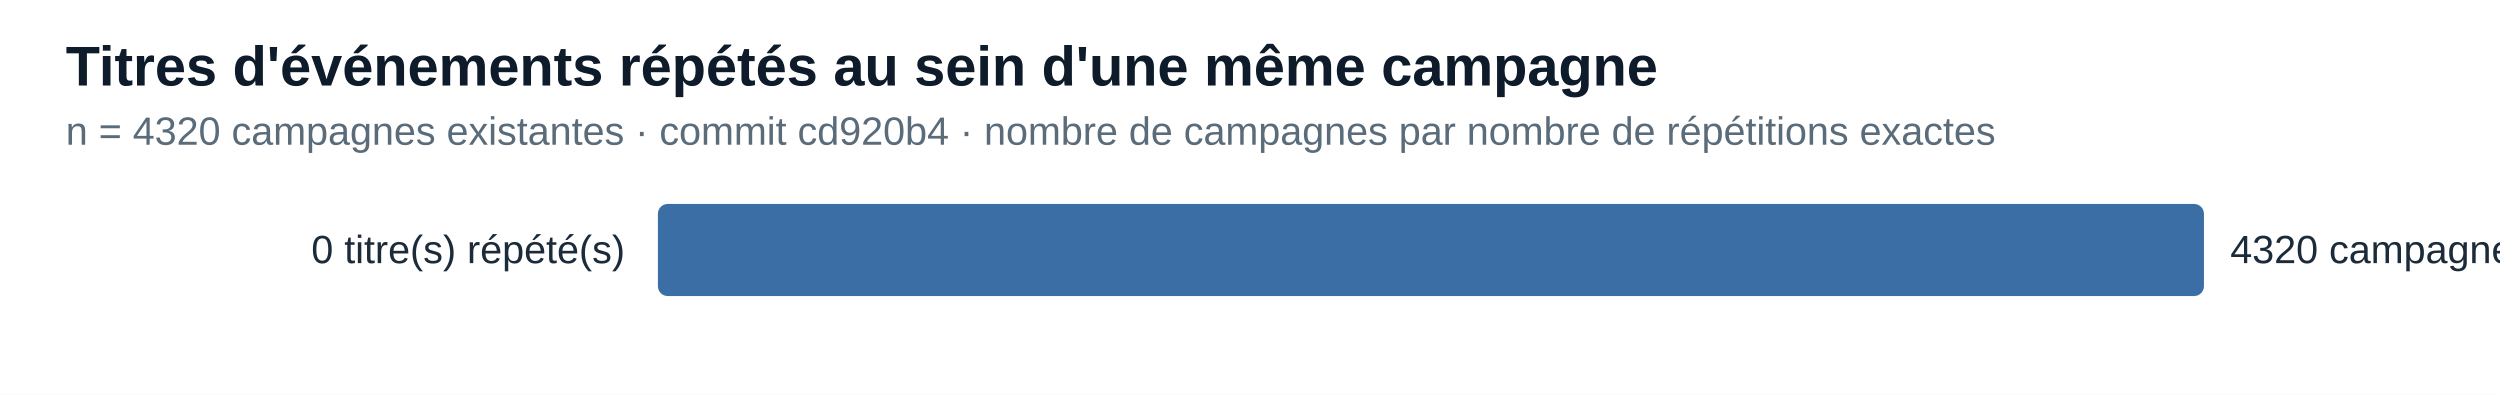
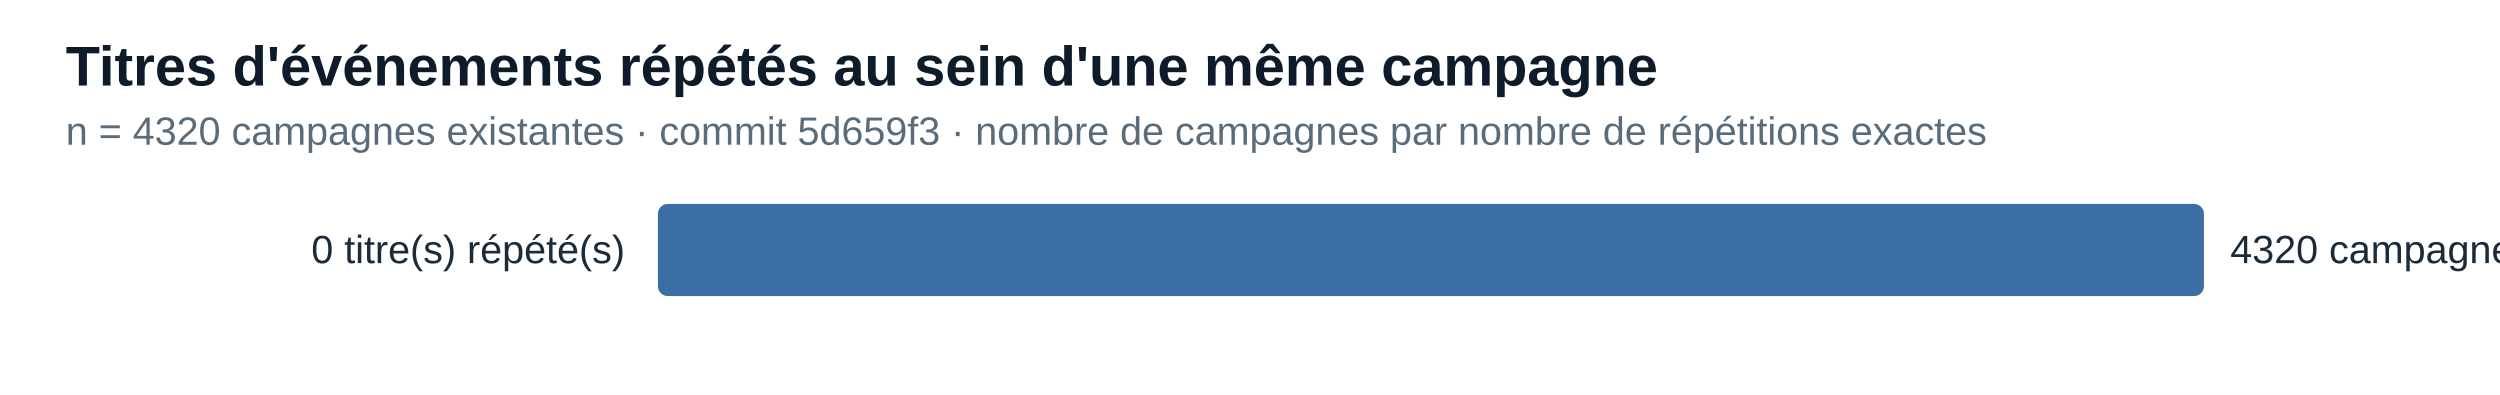
<svg xmlns="http://www.w3.org/2000/svg" width="760" height="120" viewBox="0 0 760 120">
  <rect width="760" height="120" fill="#ffffff" />
  <text x="20" y="26" font-size="17" font-weight="700" fill="#0d1b2a" style="font-family:Arial,Helvetica,sans-serif">Titres d'événements répétés au sein d'une même campagne</text>
-   <text x="20" y="44" font-size="12" fill="#5a6b7a" style="font-family:Arial,Helvetica,sans-serif">n = 4320 campagnes existantes · commit cd920b4 · nombre de campagnes par nombre de répétitions exactes</text>
+   <text x="20" y="44" font-size="12" fill="#5a6b7a" style="font-family:Arial,Helvetica,sans-serif">n = 4320 campagnes existantes · commit 5d659f3 · nombre de campagnes par nombre de répétitions exactes</text>
  <text x="190" y="80" text-anchor="end" font-size="12" fill="#1c2b3a" style="font-family:Arial,Helvetica,sans-serif">0 titre(s) répété(s)</text>
  <rect x="200" y="62" width="470.0" height="28" fill="#3b6ea5" rx="3" />
  <text x="678" y="80" font-size="12" fill="#1c2b3a" style="font-family:Arial,Helvetica,sans-serif">4320 campagnes</text>
</svg>
